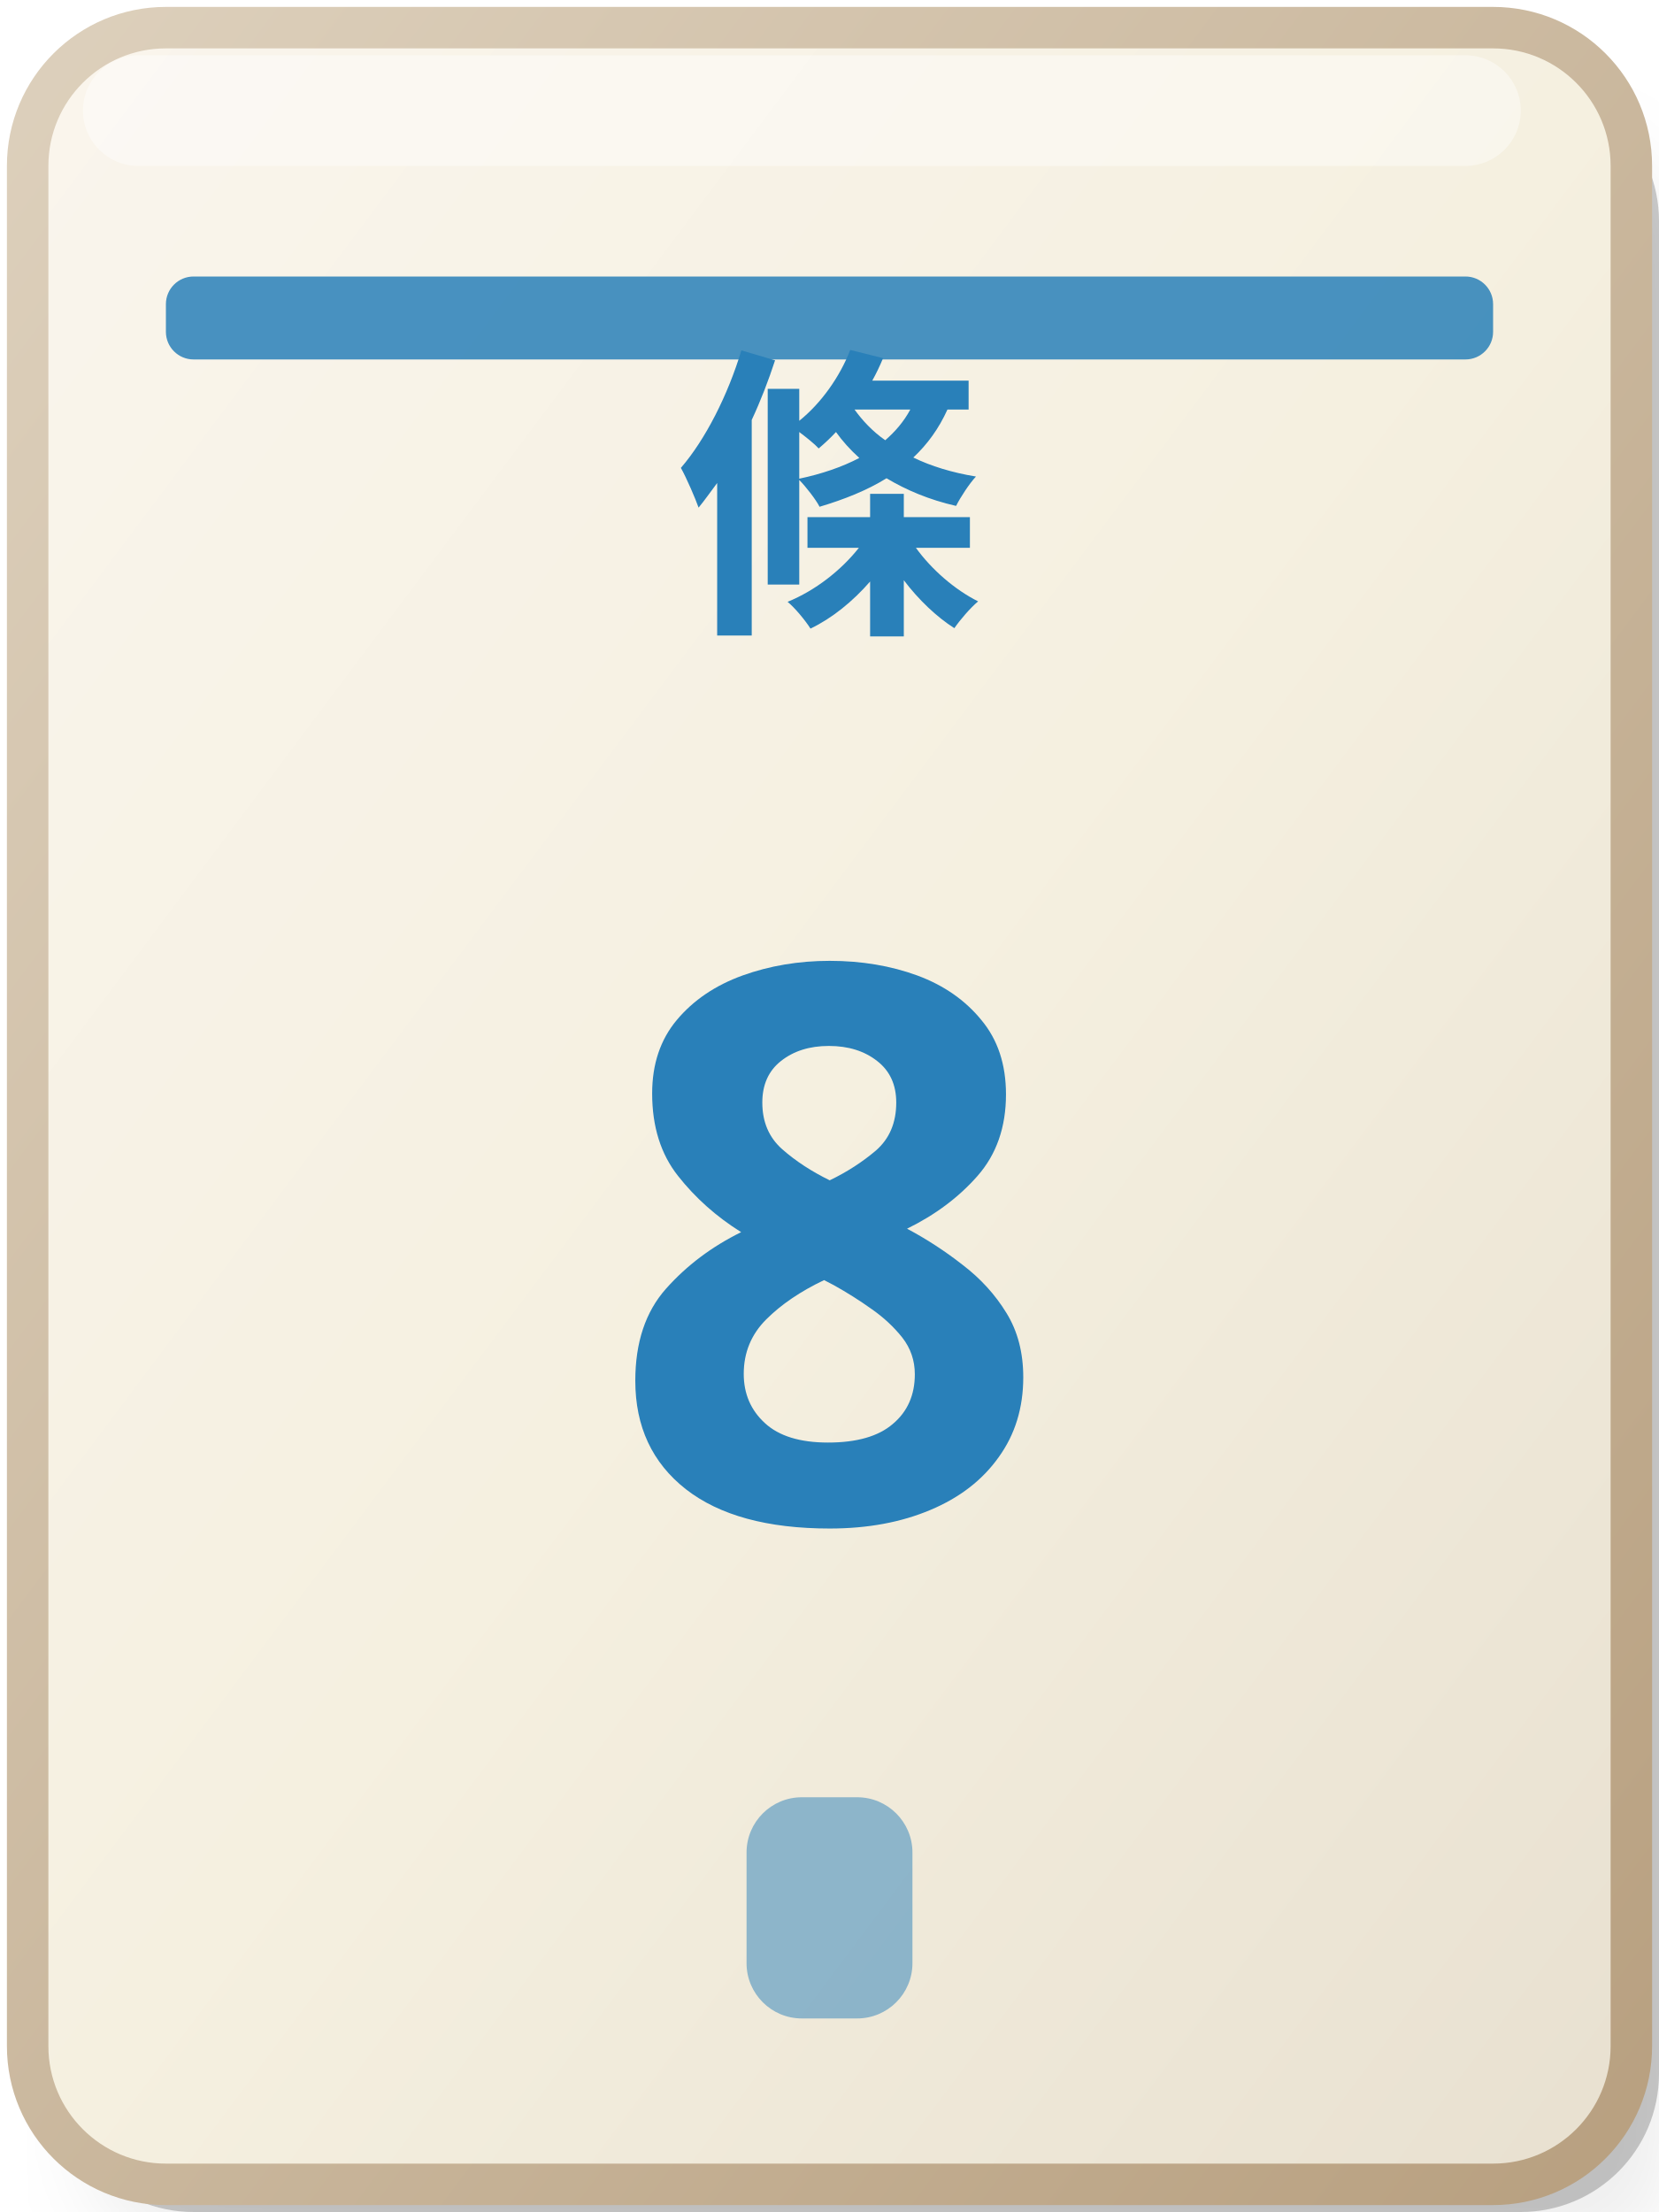
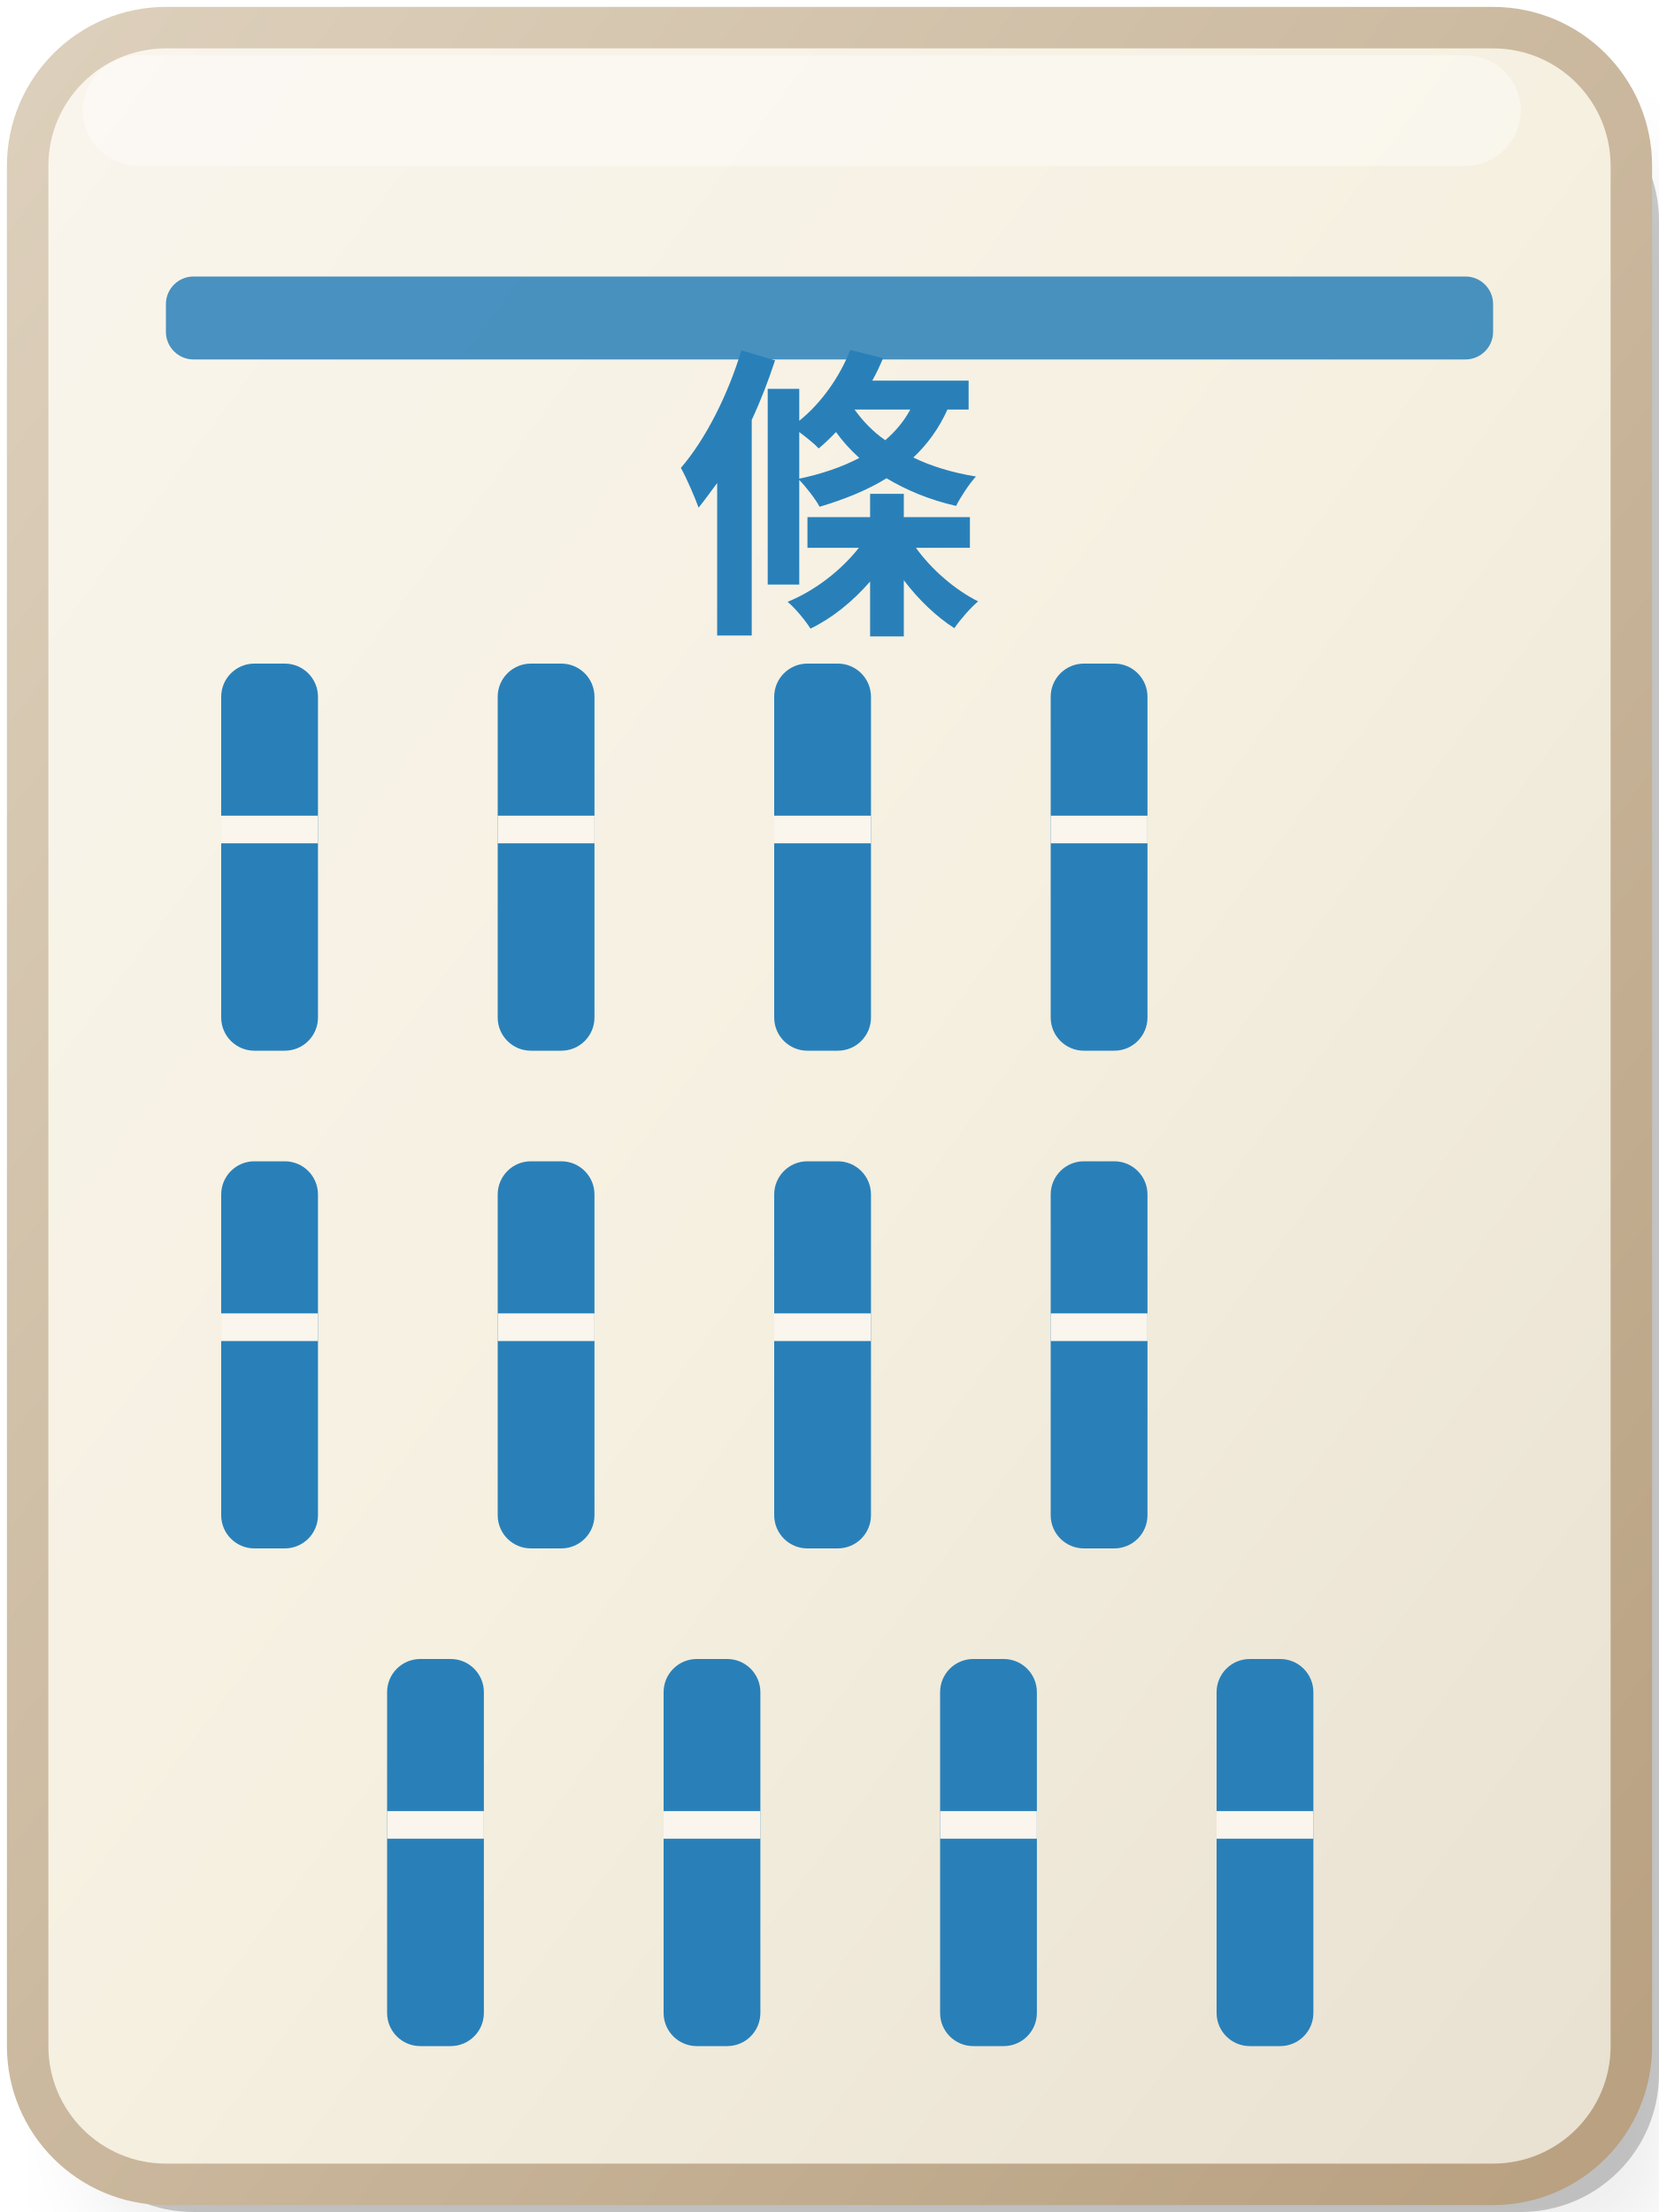
<svg xmlns="http://www.w3.org/2000/svg" width="60" height="80" viewBox="0 0 60 80">
  <defs>
    <filter id="shadow" x="-10%" y="-10%" width="130%" height="140%">
      <feDropShadow dx="1" dy="2" stdDeviation="1.5" flood-color="#00000055" />
    </filter>
-   </defs>
-   <defs>
    <linearGradient id="face" x1="0%" y1="0%" x2="100%" y2="100%">
      <stop offset="0%" stop-color="#faf5ed" />
      <stop offset="50%" stop-color="#f5f0e0" />
      <stop offset="100%" stop-color="#e8e0d0" />
    </linearGradient>
    <linearGradient id="border" x1="0%" y1="0%" x2="100%" y2="100%">
      <stop offset="0%" stop-color="#ddd0bc" />
      <stop offset="100%" stop-color="#b8a080" />
    </linearGradient>
  </defs>
  <rect x="2" y="3" width="58" height="77" rx="5" fill="#00000033" filter="url(#shadow)" />
  <rect x="1" y="1" width="58" height="78" rx="5" fill="url(#face)" stroke="url(#border)" stroke-width="1.5" />
  <rect x="3" y="2" width="52" height="4" rx="2" fill="rgba(255,255,255,0.4)" />
  <rect x="6" y="10" width="48" height="3" rx="1" fill="#2980b9" opacity="0.85" />
  <text x="30" y="22" text-anchor="middle" font-family="Noto Sans TC, sans-serif" font-size="11" fill="#2980b9" font-weight="700">條</text>
-   <text x="30" y="55" text-anchor="middle" font-family="Noto Sans TC, sans-serif" font-size="28" fill="#2980b9" font-weight="900">8</text>
-   <rect x="27" y="65" width="6" height="8" rx="2" fill="#2980b9" opacity="0.5" />
+   <rect x="8" y="24" width="3.5" height="14" rx="1.2" fill="#2980b9" />
+   <line x1="8" y1="30" x2="11.5" y2="30" stroke="#faf5ed" stroke-width="1" />
+   <rect x="18" y="24" width="3.5" height="14" rx="1.2" fill="#2980b9" />
+   <line x1="18" y1="30" x2="21.5" y2="30" stroke="#faf5ed" stroke-width="1" />
+   <rect x="28" y="24" width="3.5" height="14" rx="1.2" fill="#2980b9" />
+   <line x1="28" y1="30" x2="31.5" y2="30" stroke="#faf5ed" stroke-width="1" />
+   <rect x="38" y="24" width="3.5" height="14" rx="1.2" fill="#2980b9" />
+   <line x1="38" y1="30" x2="41.5" y2="30" stroke="#faf5ed" stroke-width="1" />
+   <rect x="8" y="42" width="3.5" height="14" rx="1.2" fill="#2980b9" />
+   <line x1="8" y1="48" x2="11.5" y2="48" stroke="#faf5ed" stroke-width="1" />
+   <rect x="18" y="42" width="3.5" height="14" rx="1.2" fill="#2980b9" />
+   <line x1="18" y1="48" x2="21.5" y2="48" stroke="#faf5ed" stroke-width="1" />
+   <rect x="28" y="42" width="3.5" height="14" rx="1.2" fill="#2980b9" />
+   <line x1="28" y1="48" x2="31.5" y2="48" stroke="#faf5ed" stroke-width="1" />
+   <rect x="38" y="42" width="3.5" height="14" rx="1.2" fill="#2980b9" />
+   <line x1="38" y1="48" x2="41.5" y2="48" stroke="#faf5ed" stroke-width="1" />
+   <rect x="14" y="60" width="3.5" height="14" rx="1.2" fill="#2980b9" />
+   <line x1="14" y1="66" x2="17.5" y2="66" stroke="#faf5ed" stroke-width="1" />
+   <rect x="24" y="60" width="3.5" height="14" rx="1.2" fill="#2980b9" />
+   <line x1="24" y1="66" x2="27.5" y2="66" stroke="#faf5ed" stroke-width="1" />
+   <rect x="34" y="60" width="3.5" height="14" rx="1.2" fill="#2980b9" />
+   <line x1="34" y1="66" x2="37.5" y2="66" stroke="#faf5ed" stroke-width="1" />
+   <rect x="44" y="60" width="3.5" height="14" rx="1.2" fill="#2980b9" />
+   <line x1="44" y1="66" x2="47.5" y2="66" stroke="#faf5ed" stroke-width="1" />
</svg>
